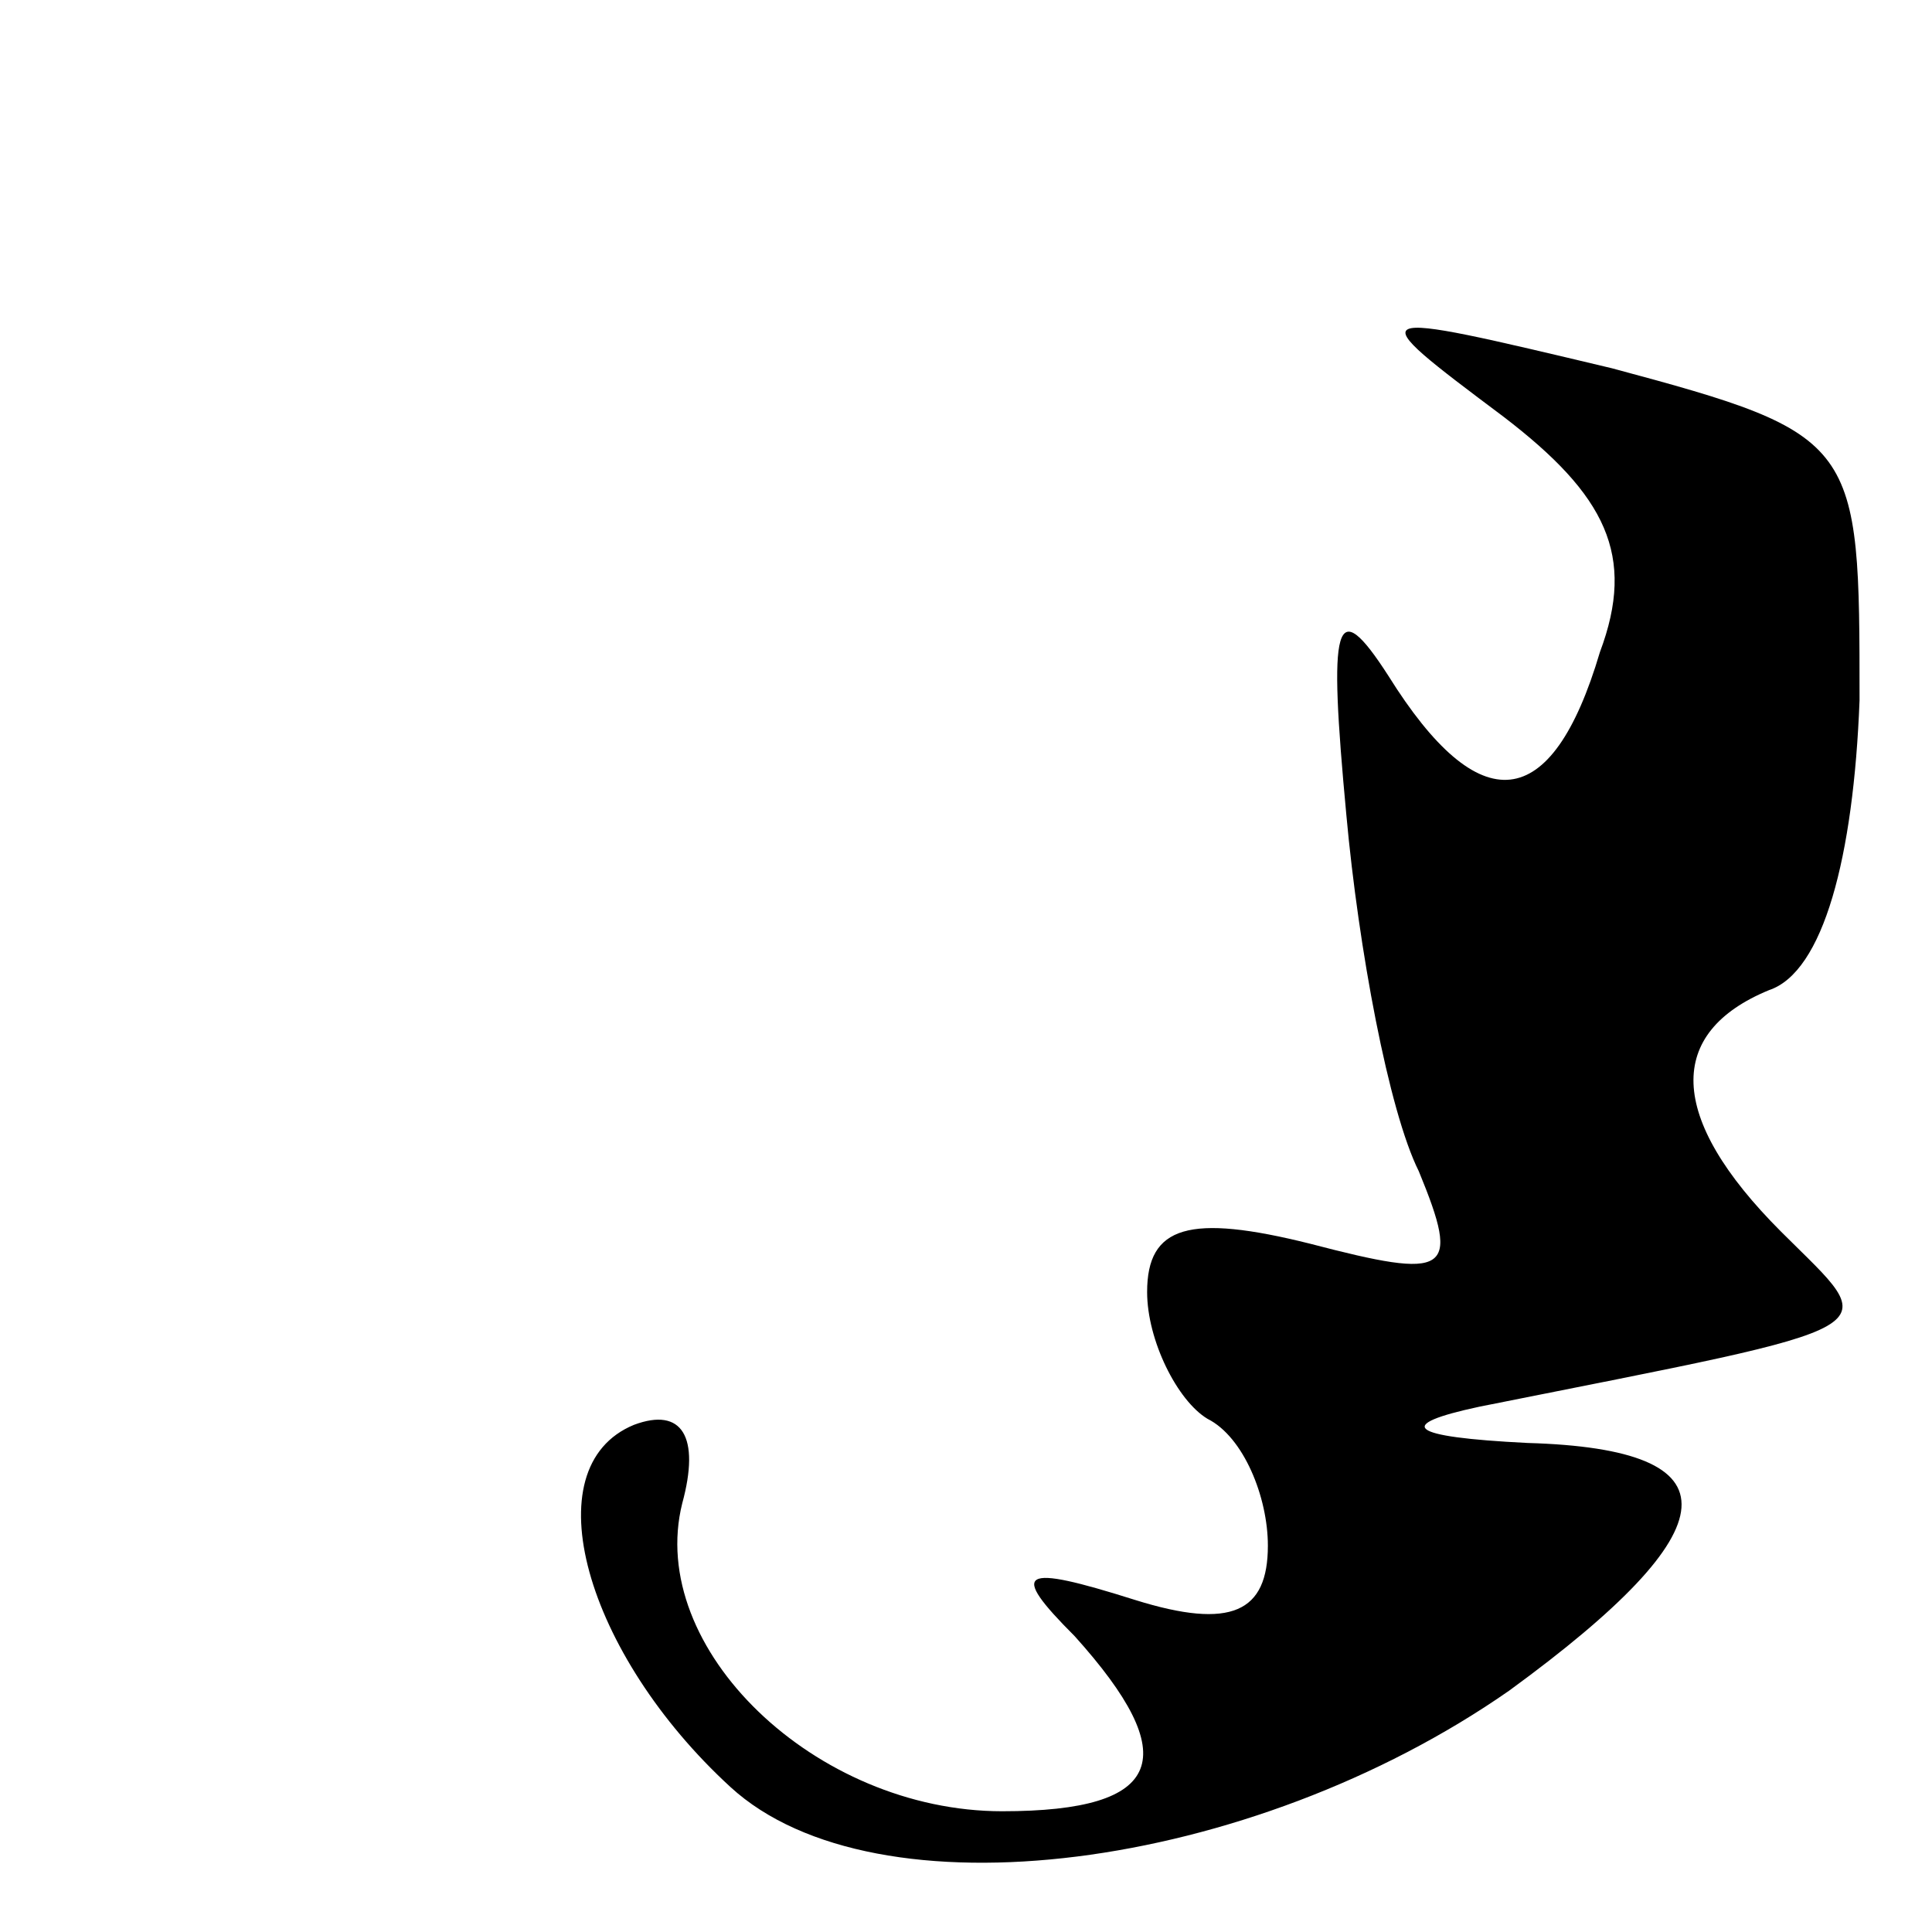
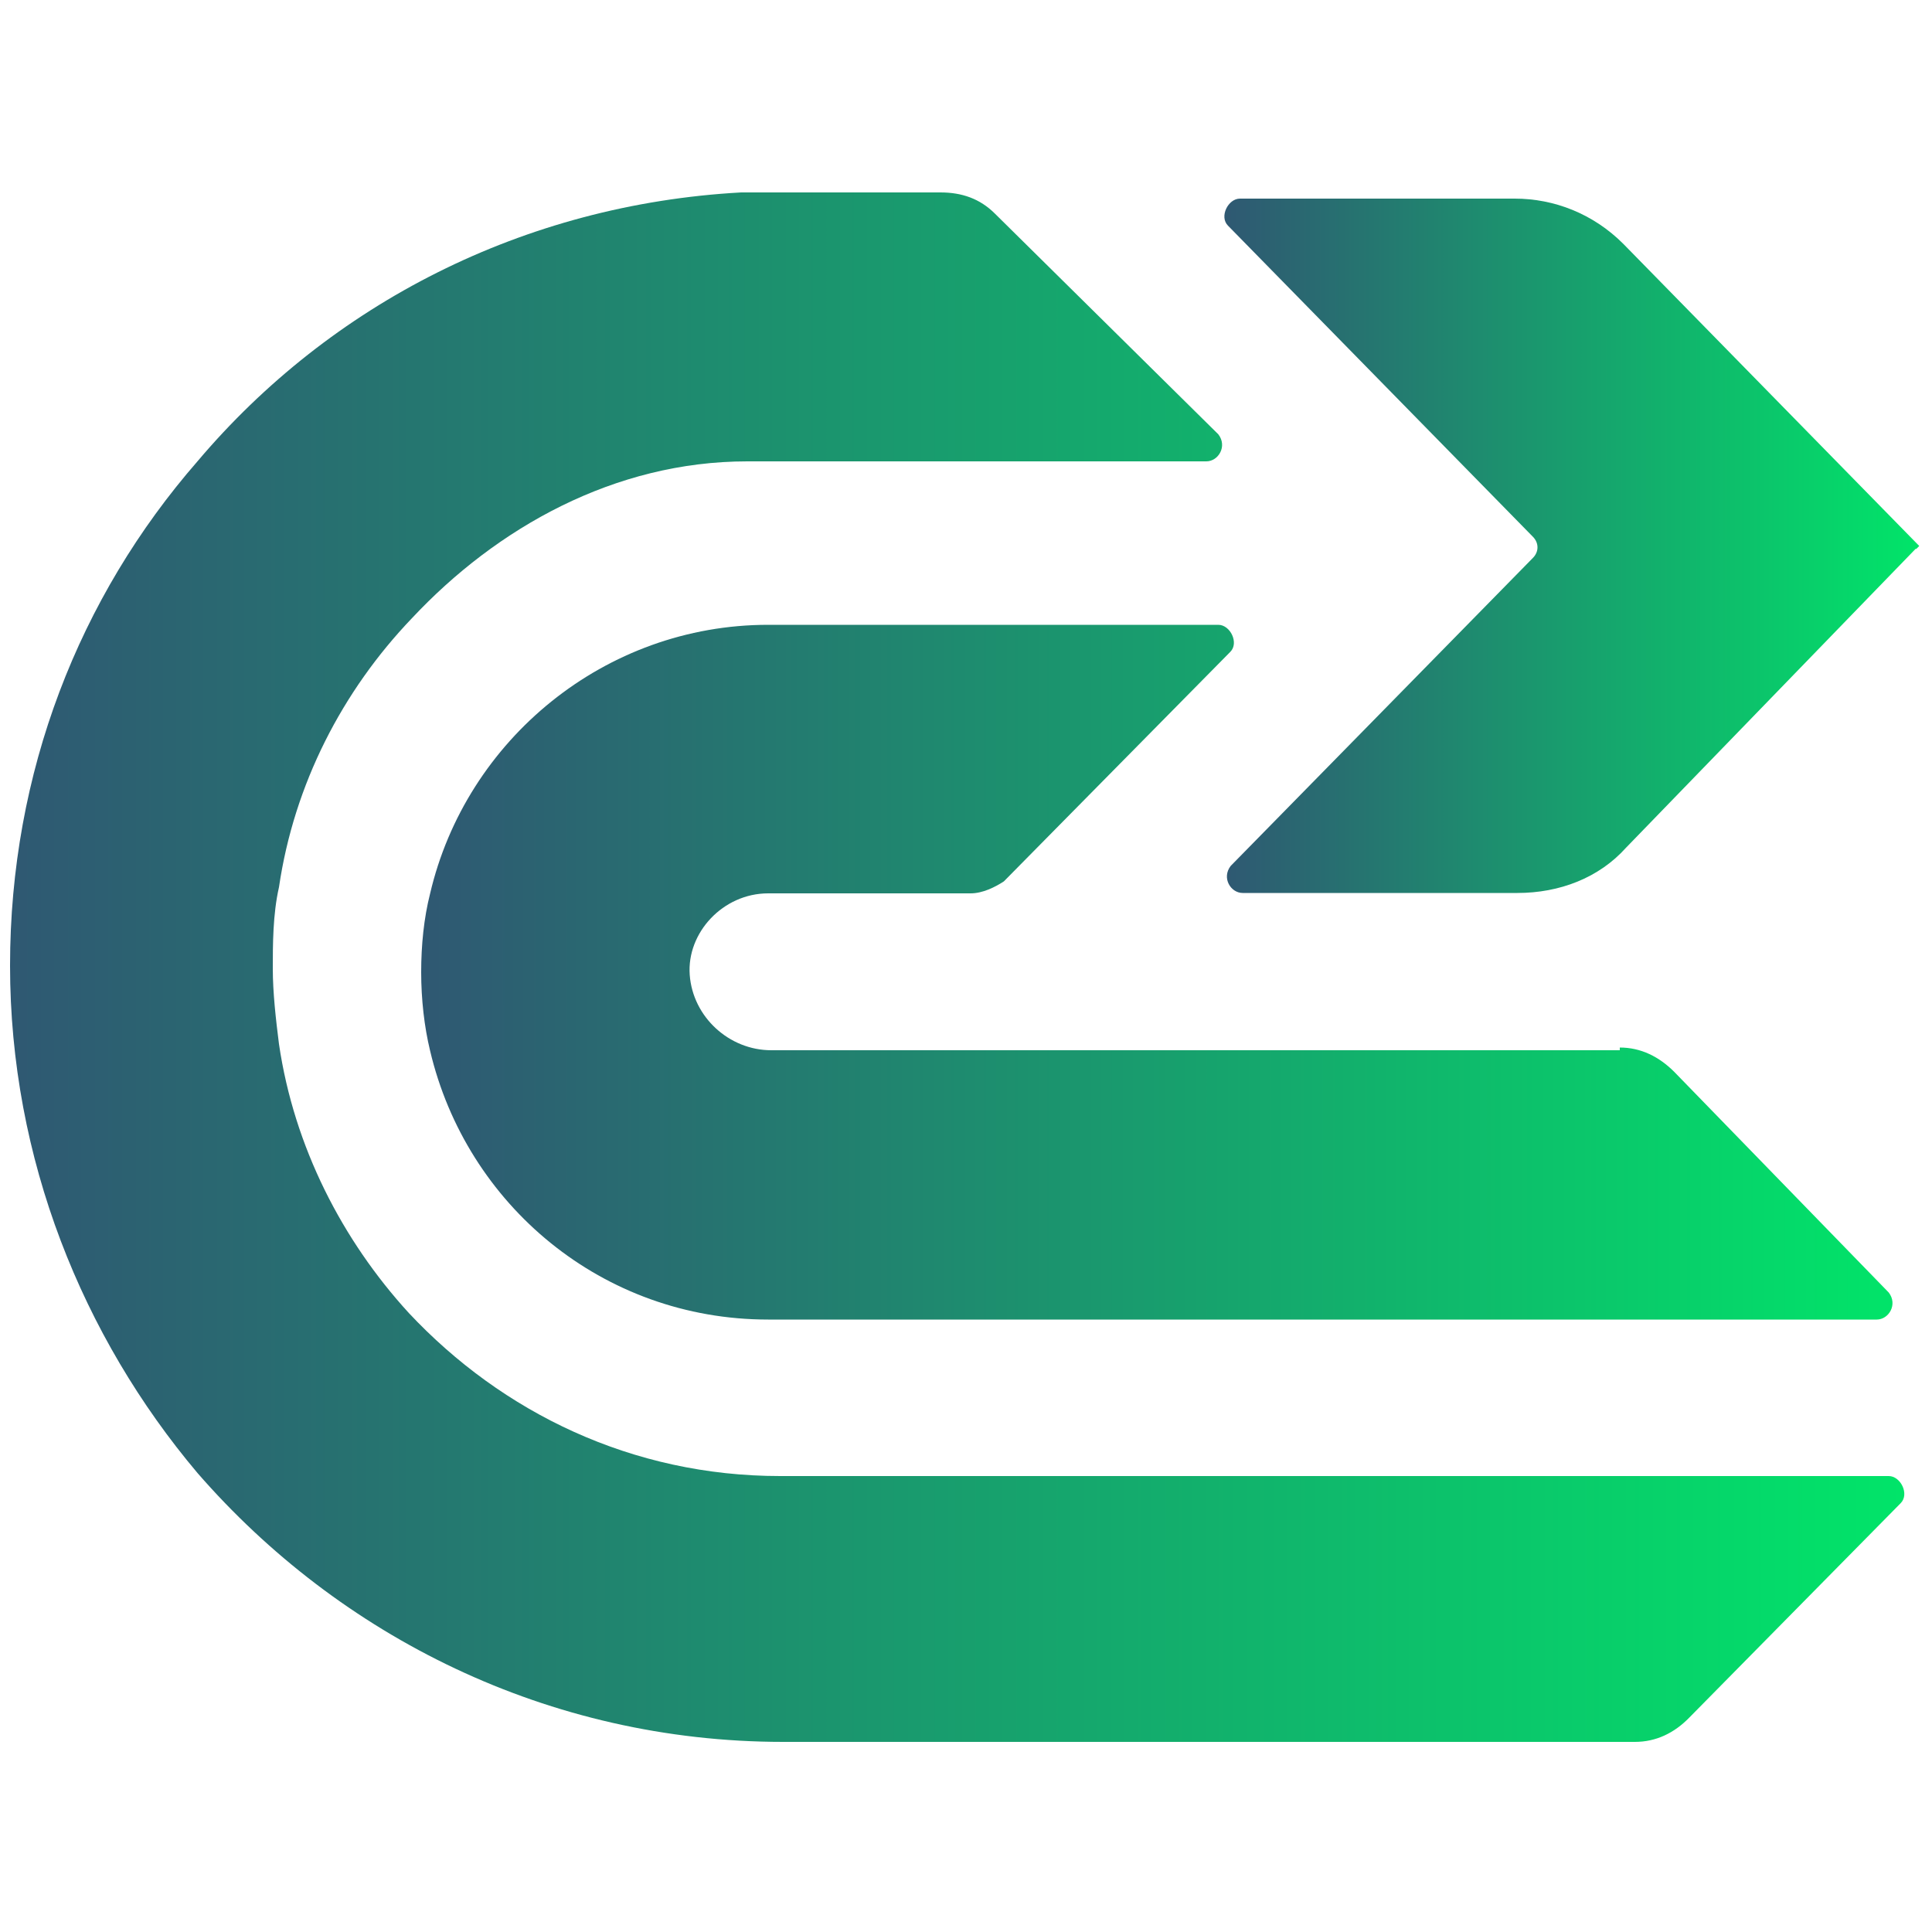
- <svg xmlns="http://www.w3.org/2000/svg" version="1.0" width="32pt" height="32pt" viewBox="0 0 32 32" preserveAspectRatio="xMidYMid meet">
-   <g transform="translate(0,32) scale(0.1,-0.1)" fill="#000000" stroke="none">
-     <path d="M249 251 c17 -13 22 -23 16 -39 -8 -27 -20 -28 -35 -4 -9 14 -10 9 -7 -23 2 -22 7 -49 12 -59 7 -17 5 -18 -18 -12 -20 5 -27 3 -27 -8 0 -8 5 -18 10 -21 6 -3 10 -13 10 -21 0 -11 -6 -14 -22 -9 -19 6 -21 5 -10 -6 18 -20 15 -29 -12 -29 -31 0 -59 27 -53 51 3 11 0 16 -8 13 -17 -7 -8 -38 16 -60 24 -22 86 -14 129 16 37 27 38 40 3 41 -20 1 -22 3 -8 6 70 14 67 12 50 29 -19 19 -19 33 -2 40 9 3 14 22 15 48 0 43 0 44 -41 55 -42 10 -42 10 -18 -8z" />
-   </g>
+ <svg xmlns="http://www.w3.org/2000/svg" xmlns:xlink="http://www.w3.org/1999/xlink" id="Capa_1" version="1.1" viewBox="0 0 500 500">
+   <defs>
+     <style>
+       .st0 {
+         fill: url(#Degradado_sin_nombre_3);
+       }
+ 
+       .st1 {
+         fill: url(#Degradado_sin_nombre_32);
+       }
+ 
+       .st2 {
+         fill: url(#Degradado_sin_nombre_31);
+       }
+     </style>
+     <linearGradient id="Degradado_sin_nombre_3" data-name="Degradado sin nombre 3" x1="316.6" y1="360.8" x2="495.6" y2="360.8" gradientTransform="translate(0 502) scale(1 -1)" gradientUnits="userSpaceOnUse">
+       <stop offset="0" stop-color="#2f5872" />
+       <stop offset="1" stop-color="#01e469" />
+     </linearGradient>
+     <linearGradient id="Degradado_sin_nombre_31" data-name="Degradado sin nombre 3" x1="109.6" y1="250.6" x2="490.5" y2="250.6" xlink:href="#Degradado_sin_nombre_3" />
+     <linearGradient id="Degradado_sin_nombre_32" data-name="Degradado sin nombre 3" x1="1.8" y1="251.7" x2="492.6" y2="251.7" xlink:href="#Degradado_sin_nombre_3" />
+   </defs>
+   <path class="st0" d="M495.8,142h0l-75,77.4c-7,7.8-17.2,11.7-28.1,11.7h-71.1c-3.1,0-5.5-3.9-3.1-7l78.2-79.7c1.6-1.6,1.6-3.9,0-5.5l-78.9-80.5c-2.3-2.3,0-7,3.1-7h71.1c10.2,0,20.3,3.9,28.1,11.7l76.6,78.2-.8.8Z" />
+   <path class="st2" d="M419.2,271.8h-219.6c-10.9,0-20.3-8.6-21.1-19.5-.8-10.9,8.6-21.1,20.3-21.1h52.4c3.1,0,6.3-1.6,8.6-3.1l58.6-59.4c2.3-2.3,0-7-3.1-7h-116.5c-42.2,0-78.2,29.7-87.5,69.6-1.6,6.3-2.3,13.3-2.3,20.3s.8,14.1,2.3,20.3c9.4,39.9,44.6,69.6,87.5,69.6h286.9c3.1,0,5.5-3.9,3.1-7l-55.5-57.1c-3.9-3.9-8.6-6.3-14.1-6.3v.8Z" />
+   <path class="st1" d="M491.9,389c2.3-2.3,0-7-3.1-7H201.9c-38.3,0-71.9-16.4-96.1-42.2-17.2-18.8-29.7-43-33.6-69.6-.8-6.3-1.6-13.3-1.6-19.5s0-14.1,1.6-21.1c3.9-26.6,16.4-50.8,34.4-69.6,21.9-23.4,52.4-40.6,86.8-40.6h118.8c3.1,0,5.5-3.9,3.1-7l-57.8-57.1c-3.9-3.9-8.6-5.5-14.1-5.5h-51.6c-56.3,3.1-106.3,28.9-140.7,69.6C20.5,154.5,2.6,199.9,2.6,249.9s18.8,96.1,48.5,131.3c36.7,42.2,90.7,69.6,151.6,69.6h220.4c5.5,0,10.2-2.3,14.1-6.3l55.5-56.3-.8.8Z" />
</svg>
